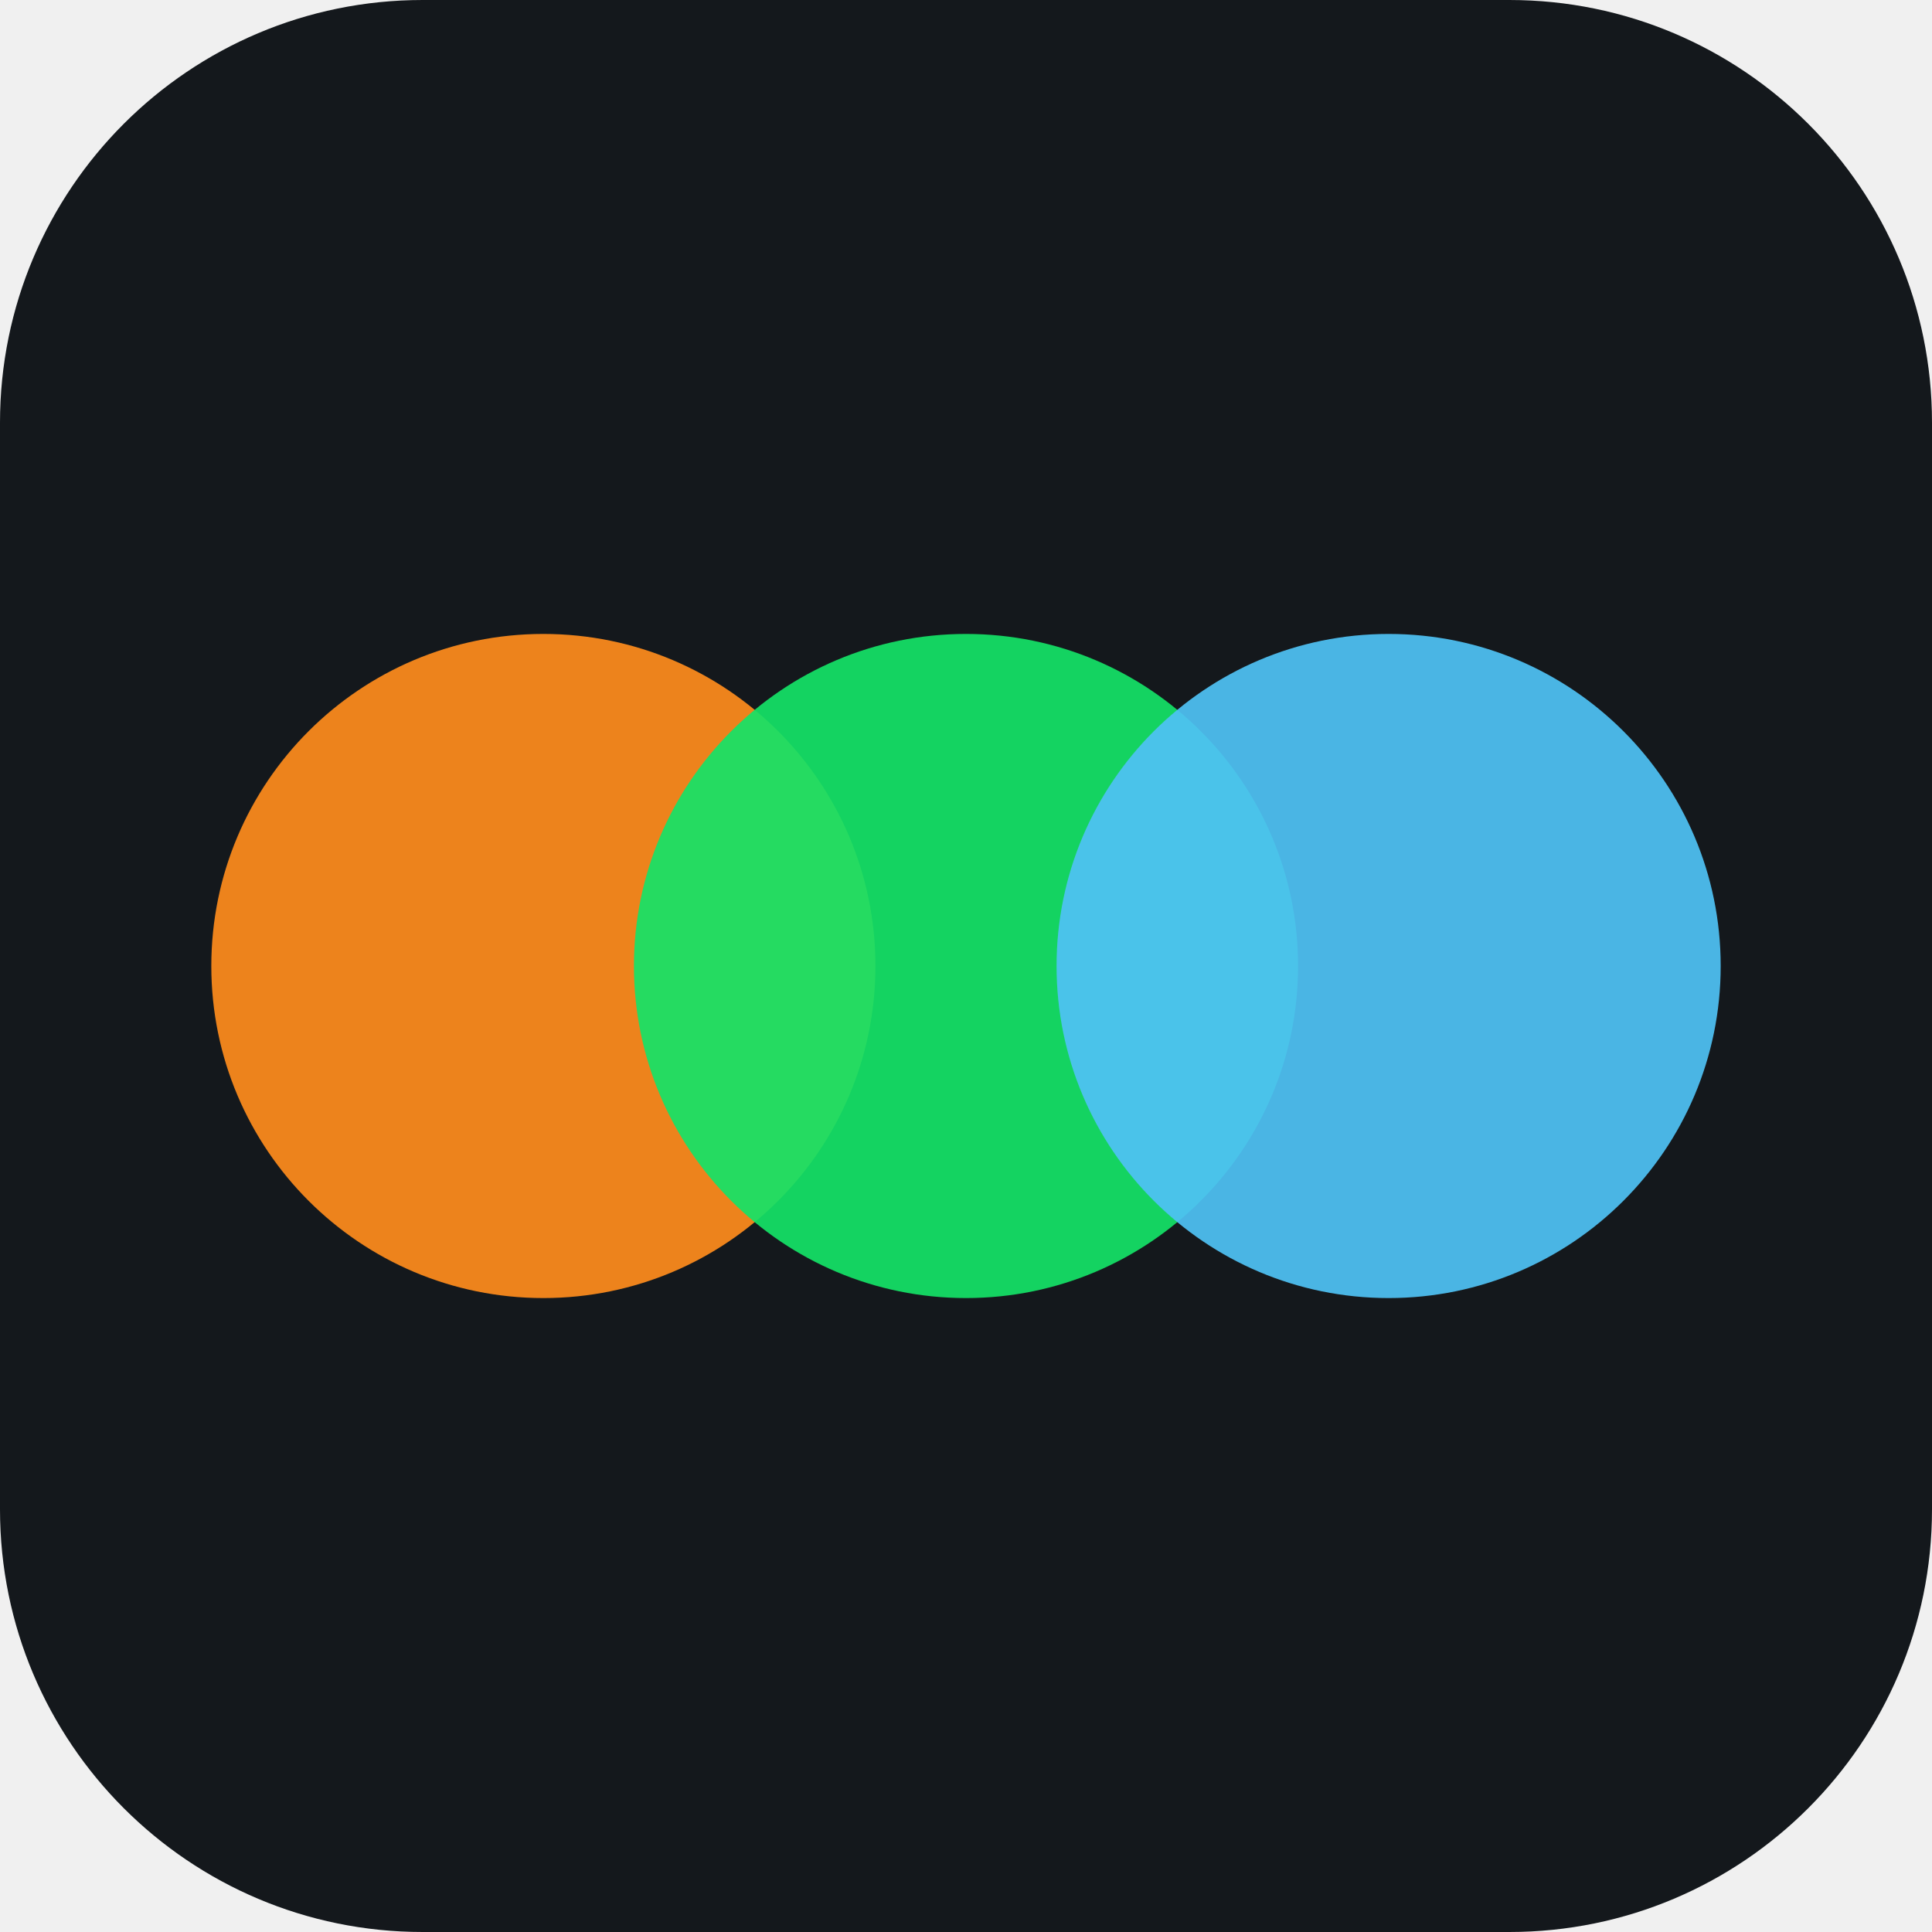
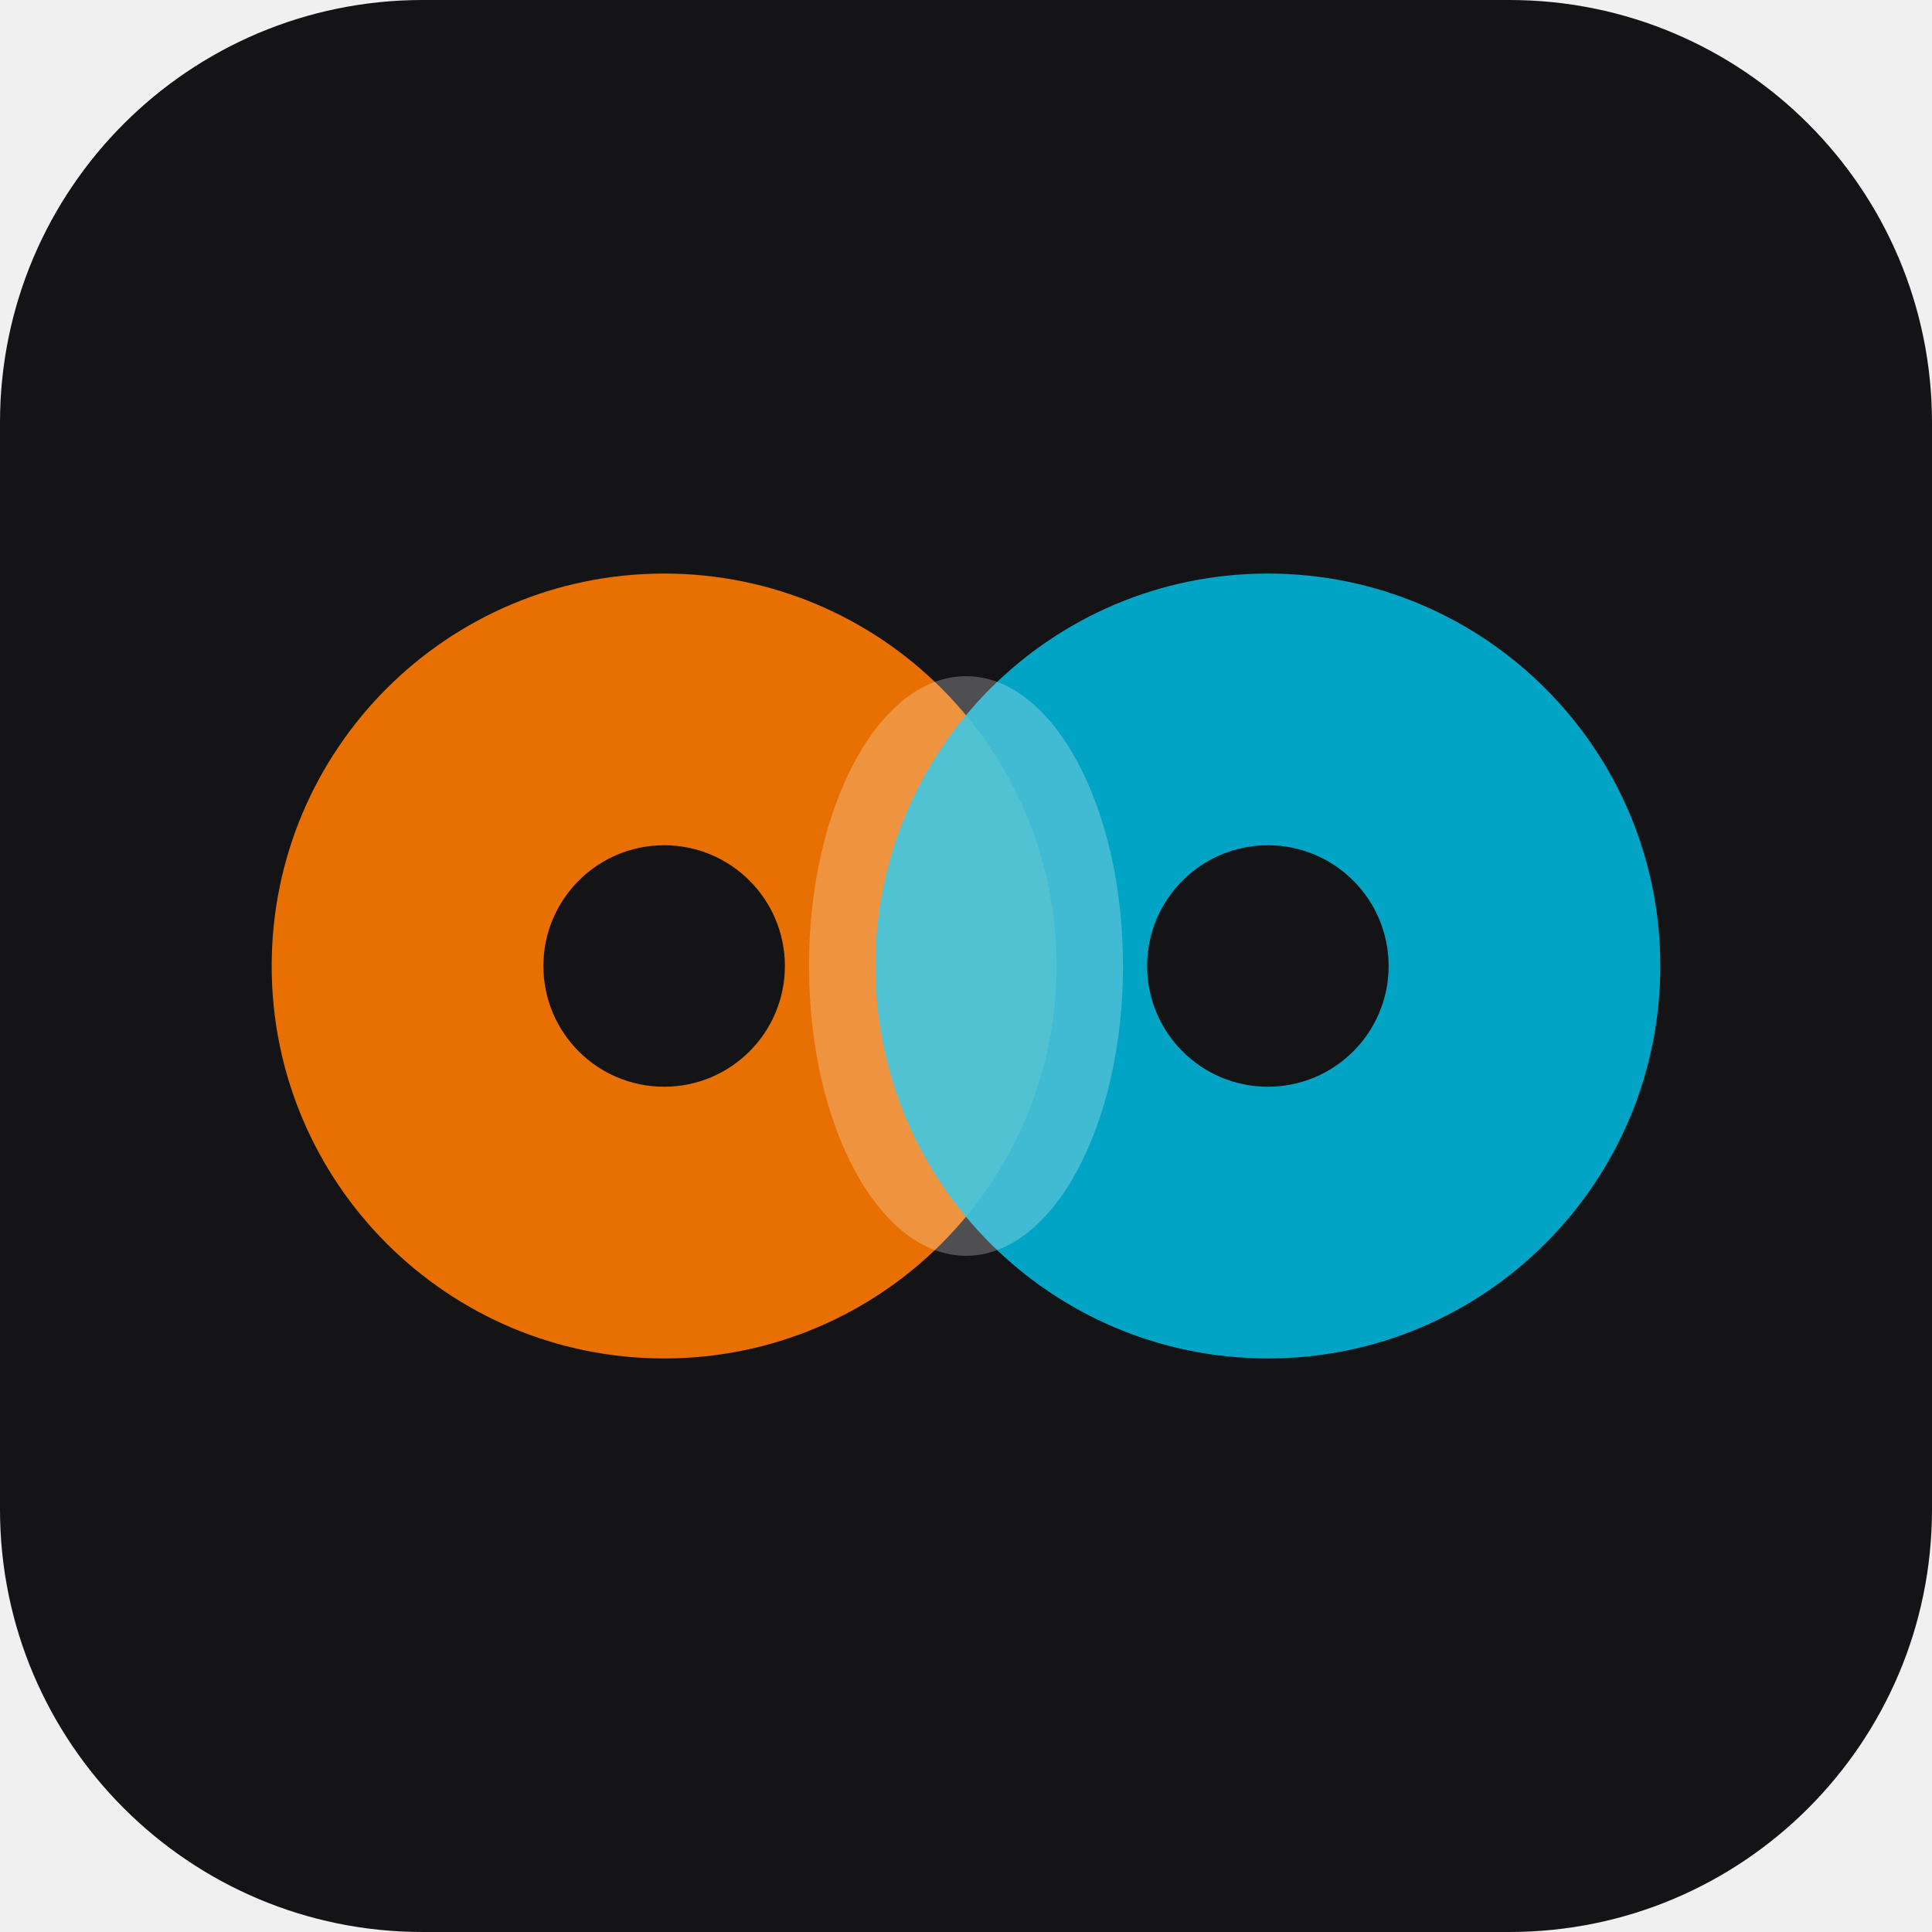
<svg xmlns="http://www.w3.org/2000/svg" viewBox="0 0 32 32" width="32" height="32" fill="none">
-   <rect width="32" height="32" rx="7" fill="#14181c" />
-   <g style="mix-blend-mode: screen;">
-     <circle cx="9" cy="16" r="5.5" fill="#ff8000" fill-opacity="0.92" />
-     <circle cx="16" cy="16" r="5.5" fill="#00e054" fill-opacity="0.92" />
-     <circle cx="23" cy="16" r="5.5" fill="#40bcf4" fill-opacity="0.92" />
-   </g>
+   <rect width="32" height="32" rx="7" fill="#141417" />
+   <circle cx="11" cy="16" r="6.5" fill="#ff7a00" fill-opacity="0.9" />
+   <circle cx="11" cy="16" r="2" fill="#141417" />
+   <circle cx="21" cy="16" r="6.5" fill="#00b4d8" fill-opacity="0.9" />
+   <circle cx="21" cy="16" r="2" fill="#141417" />
+   <ellipse cx="16" cy="16" rx="2.6" ry="4.8" fill="#ffffff" fill-opacity="0.25" />
</svg>
